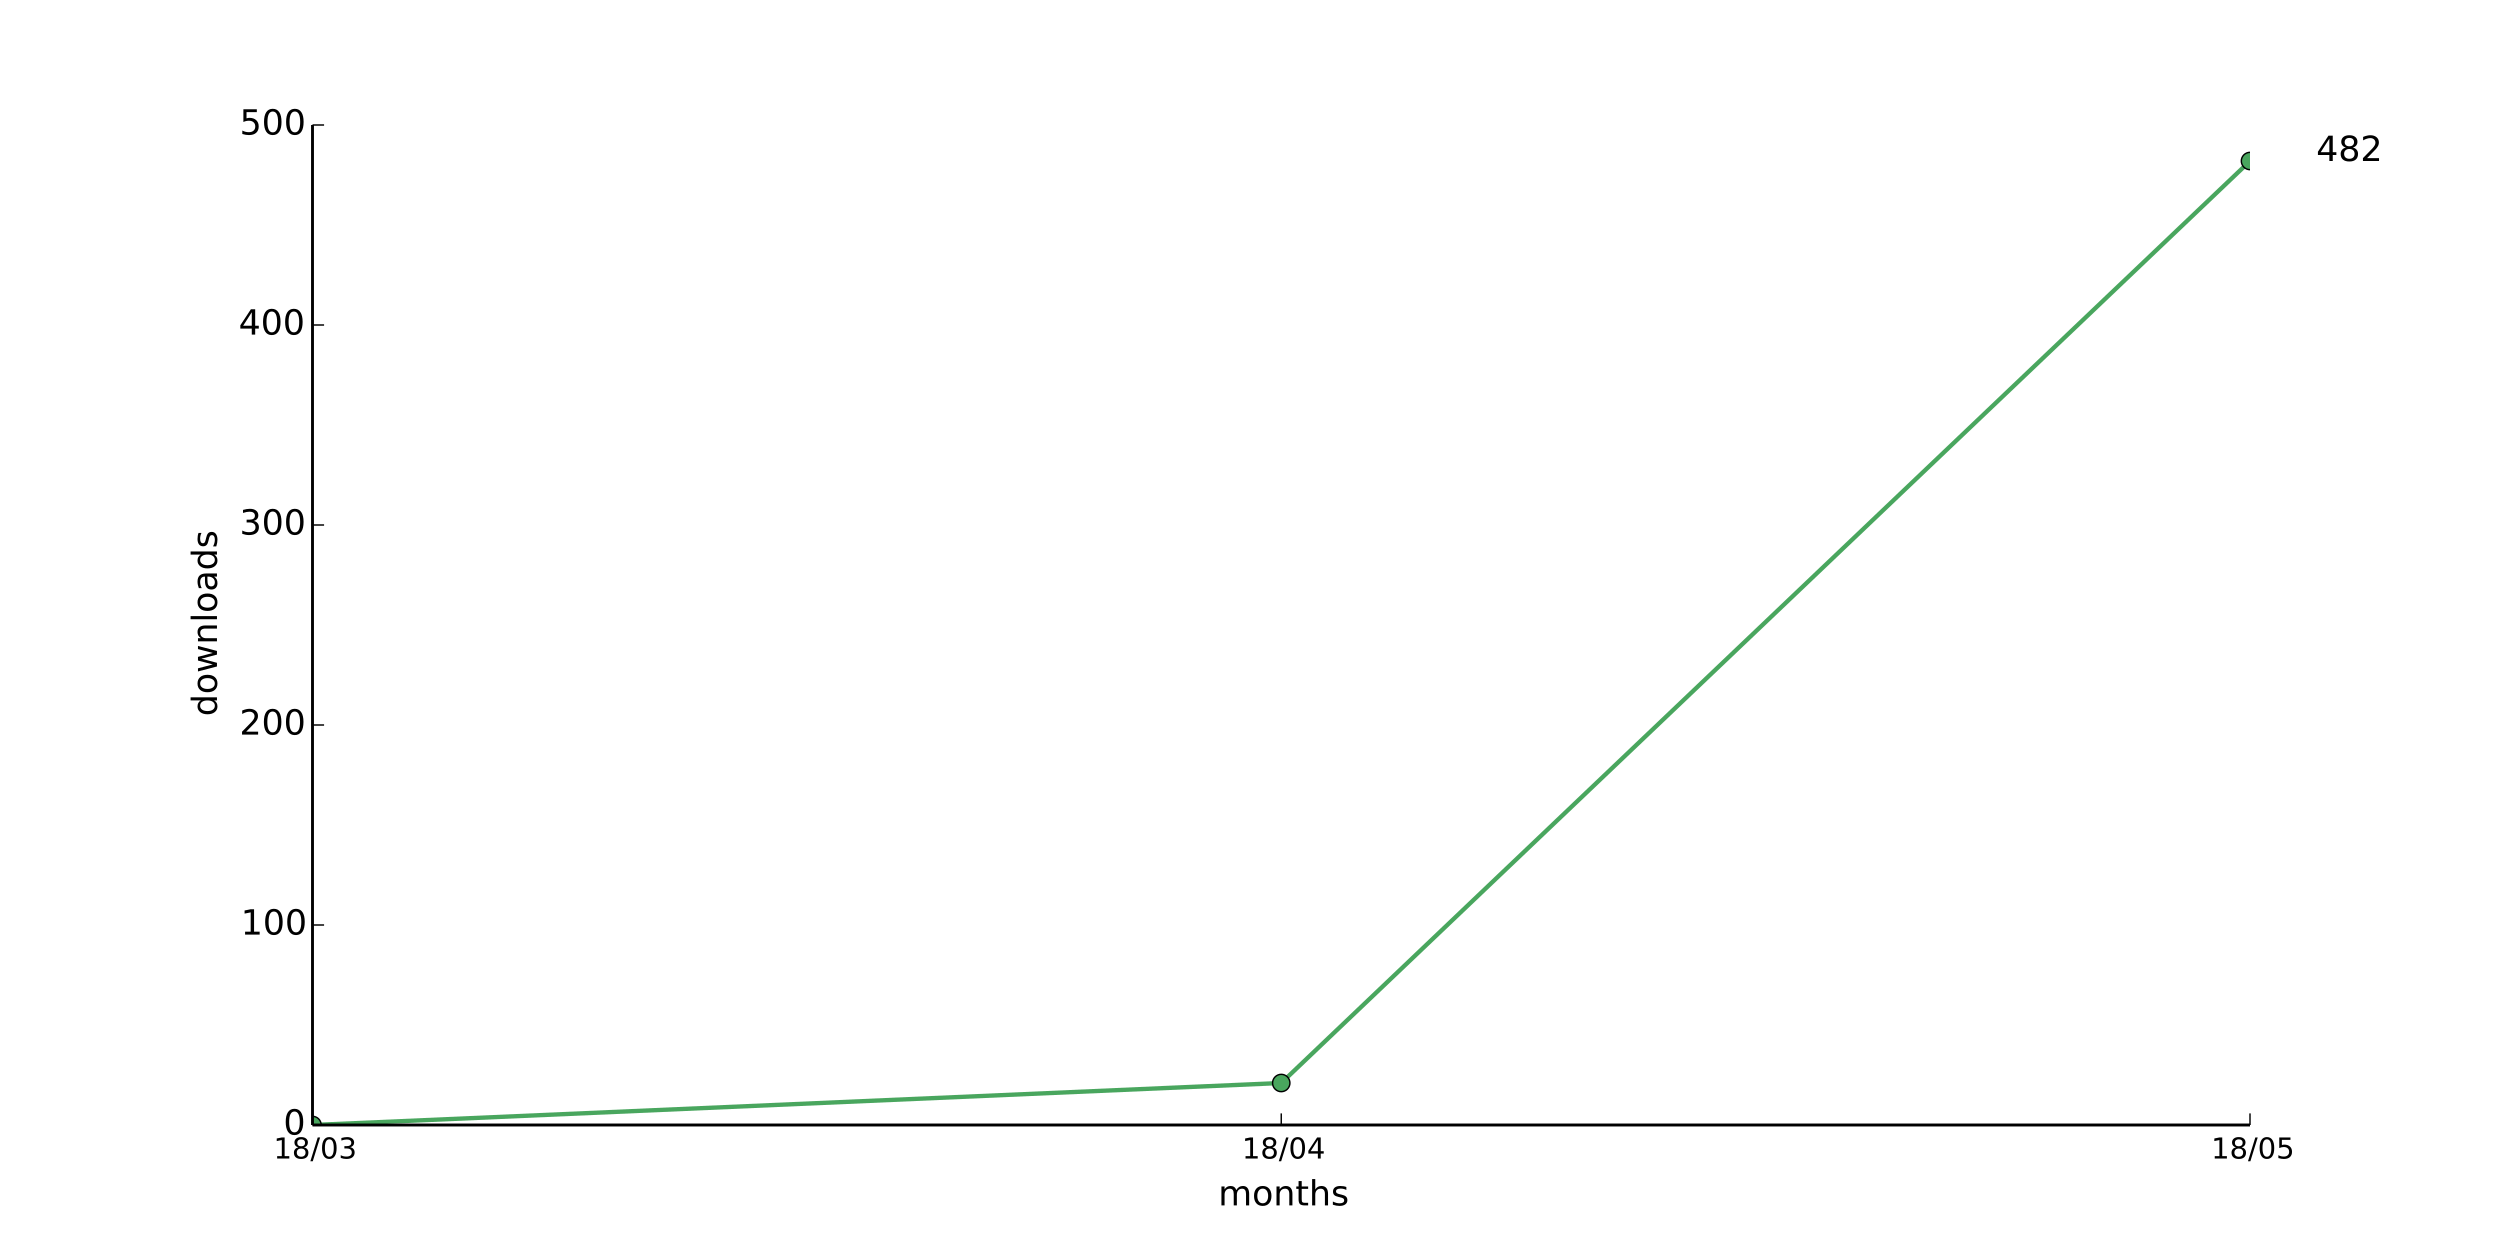
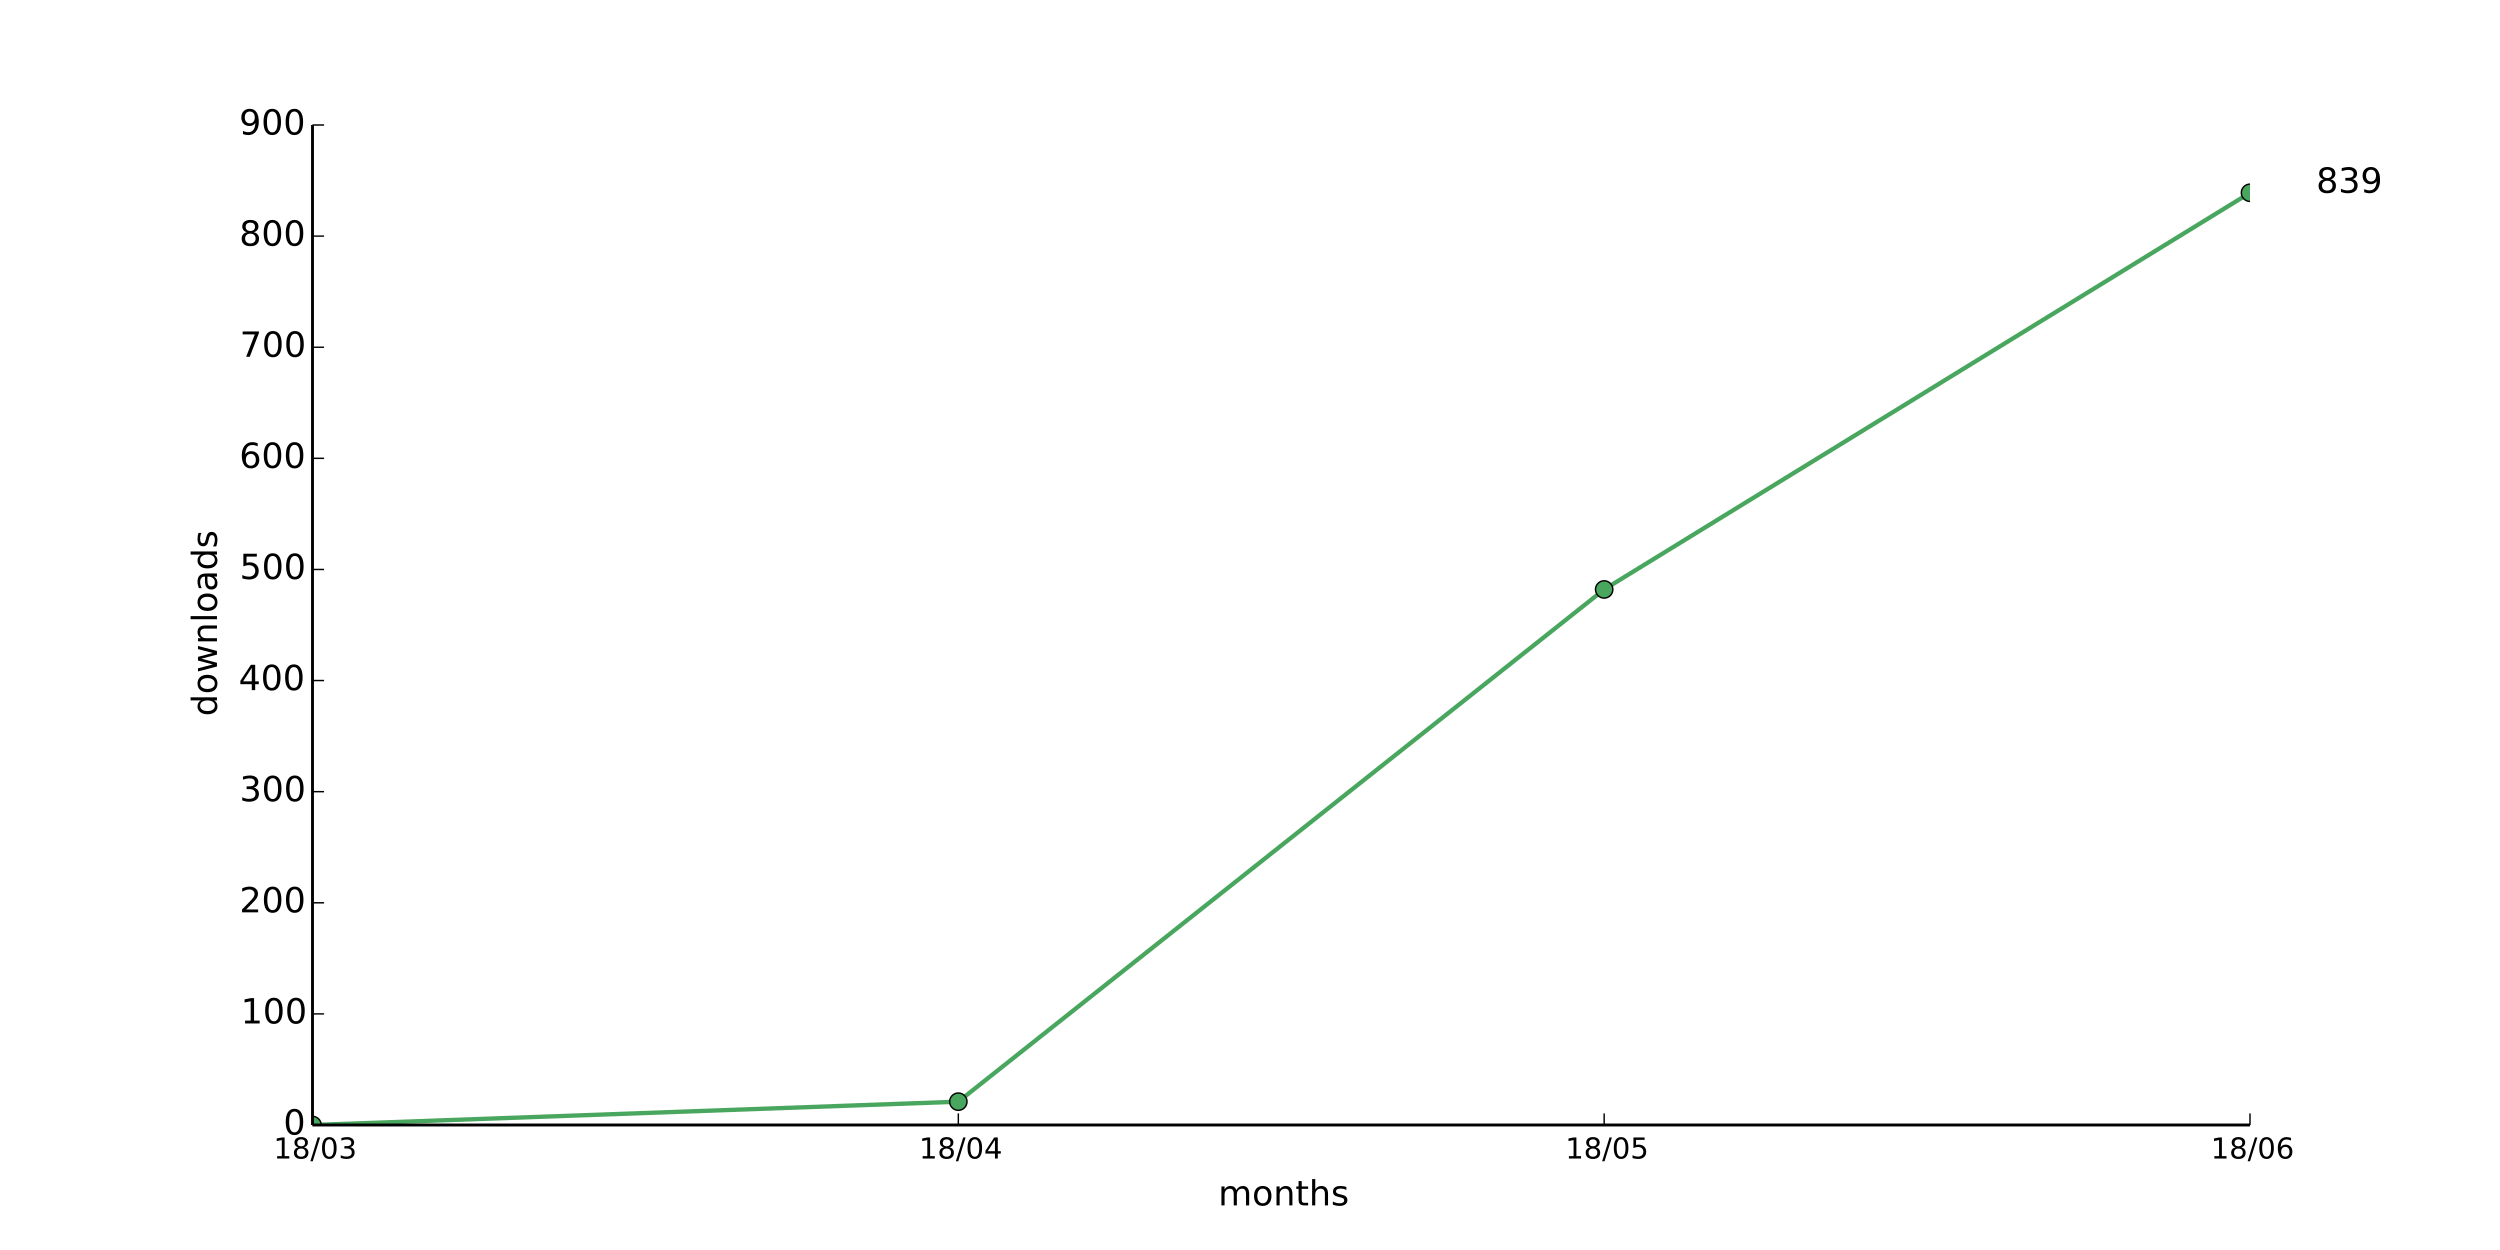
<svg xmlns="http://www.w3.org/2000/svg" xmlns:xlink="http://www.w3.org/1999/xlink" height="432pt" version="1.1" viewBox="0 0 864 432" width="864pt">
  <defs>
    <style type="text/css">
*{stroke-linecap:butt;stroke-linejoin:round;}
  </style>
  </defs>
  <g id="figure_1">
    <g id="patch_1">
      <path d=" M0 432 L864 432 L864 0 L0 0 z " style="fill:#ffffff;" />
    </g>
    <g id="axes_1">
      <g id="patch_2">
        <path d=" M108 388.8 L777.6 388.8 L777.6 43.2 L108 43.2 z " style="fill:#ffffff;" />
      </g>
      <g id="line2d_1">
-         <path clip-path="url(#pad36b945f0)" d=" M108 388.8 L442.8 374.285 L777.6 55.642" style="fill:none;stroke:#49a65e;stroke-linecap:square;stroke-width:1.5;" />
+         <path clip-path="url(#pad36b945f0)" d=" M108 388.8 L331.2 380.736 L554.4 203.712 L777.6 66.624" style="fill:none;stroke:#49a65e;stroke-linecap:square;stroke-width:1.5;" />
      </g>
      <g id="line2d_2">
        <defs>
          <path d=" M0 3 C0.796 3 1.559 2.684 2.121 2.121 C2.684 1.559 3 0.796 3 0 C3 -0.796 2.684 -1.559 2.121 -2.121 C1.559 -2.684 0.796 -3 0 -3 C-0.796 -3 -1.559 -2.684 -2.121 -2.121 C-2.684 -1.559 -3 -0.796 -3 0 C-3 0.796 -2.684 1.559 -2.121 2.121 C-1.559 2.684 -0.796 3 0 3 z " id="m622e2b6d86" style="stroke:#000000;stroke-width:0.5;" />
        </defs>
        <g clip-path="url(#pad36b945f0)">
          <use style="fill:#49a65e;stroke:#000000;stroke-width:0.5;" x="108.0" xlink:href="#m622e2b6d86" y="388.8" />
-           <use style="fill:#49a65e;stroke:#000000;stroke-width:0.5;" x="442.8" xlink:href="#m622e2b6d86" y="374.285" />
-           <use style="fill:#49a65e;stroke:#000000;stroke-width:0.5;" x="777.6" xlink:href="#m622e2b6d86" y="55.642" />
+           <use style="fill:#49a65e;stroke:#000000;stroke-width:0.5;" x="331.2" xlink:href="#m622e2b6d86" y="380.736" />
+           <use style="fill:#49a65e;stroke:#000000;stroke-width:0.5;" x="554.4" xlink:href="#m622e2b6d86" y="203.712" />
+           <use style="fill:#49a65e;stroke:#000000;stroke-width:0.5;" x="777.6" xlink:href="#m622e2b6d86" y="66.624" />
        </g>
      </g>
      <g id="matplotlib.axis_1">
        <g id="xtick_1">
          <g id="line2d_3">
            <defs>
              <path d=" M0 0 L0 -4" id="m93b0483c22" style="stroke:#000000;stroke-width:0.5;" />
            </defs>
            <g>
              <use style="stroke:#000000;stroke-width:0.5;" x="108.0" xlink:href="#m93b0483c22" y="388.8" />
            </g>
          </g>
          <g id="text_1">
            <defs>
              <path d=" M12.406 8.297 L28.516 8.297 L28.516 63.922 L10.984 60.406 L10.984 69.391 L28.422 72.906 L38.281 72.906 L38.281 8.297 L54.391 8.297 L54.391 0 L12.406 0 z " id="DejaVuSans-31" />
              <path d=" M31.781 34.625 Q24.75 34.625 20.719 30.859 Q16.703 27.094 16.703 20.516 Q16.703 13.922 20.719 10.156 Q24.75 6.391 31.781 6.391 Q38.812 6.391 42.859 10.172 Q46.922 13.969 46.922 20.516 Q46.922 27.094 42.891 30.859 Q38.875 34.625 31.781 34.625 M21.922 38.812 Q15.578 40.375 12.031 44.719 Q8.5 49.078 8.5 55.328 Q8.5 64.062 14.719 69.141 Q20.953 74.219 31.781 74.219 Q42.672 74.219 48.875 69.141 Q55.078 64.062 55.078 55.328 Q55.078 49.078 51.531 44.719 Q48 40.375 41.703 38.812 Q48.828 37.156 52.797 32.312 Q56.781 27.484 56.781 20.516 Q56.781 9.906 50.312 4.234 Q43.844 -1.422 31.781 -1.422 Q19.734 -1.422 13.25 4.234 Q6.781 9.906 6.781 20.516 Q6.781 27.484 10.781 32.312 Q14.797 37.156 21.922 38.812 M18.312 54.391 Q18.312 48.734 21.844 45.562 Q25.391 42.391 31.781 42.391 Q38.141 42.391 41.719 45.562 Q45.312 48.734 45.312 54.391 Q45.312 60.062 41.719 63.234 Q38.141 66.406 31.781 66.406 Q25.391 66.406 21.844 63.234 Q18.312 60.062 18.312 54.391" id="DejaVuSans-38" />
              <path d=" M40.578 39.312 Q47.656 37.797 51.625 33 Q55.609 28.219 55.609 21.188 Q55.609 10.406 48.188 4.484 Q40.766 -1.422 27.094 -1.422 Q22.516 -1.422 17.656 -0.516 Q12.797 0.391 7.625 2.203 L7.625 11.719 Q11.719 9.328 16.594 8.109 Q21.484 6.891 26.812 6.891 Q36.078 6.891 40.938 10.547 Q45.797 14.203 45.797 21.188 Q45.797 27.641 41.281 31.266 Q36.766 34.906 28.719 34.906 L20.219 34.906 L20.219 43.016 L29.109 43.016 Q36.375 43.016 40.234 45.922 Q44.094 48.828 44.094 54.297 Q44.094 59.906 40.109 62.906 Q36.141 65.922 28.719 65.922 Q24.656 65.922 20.016 65.031 Q15.375 64.156 9.812 62.312 L9.812 71.094 Q15.438 72.656 20.344 73.438 Q25.25 74.219 29.594 74.219 Q40.828 74.219 47.359 69.109 Q53.906 64.016 53.906 55.328 Q53.906 49.266 50.438 45.094 Q46.969 40.922 40.578 39.312" id="DejaVuSans-33" />
              <path d=" M25.391 72.906 L33.688 72.906 L8.297 -9.281 L0 -9.281 z " id="DejaVuSans-2f" />
              <path d=" M31.781 66.406 Q24.172 66.406 20.328 58.906 Q16.5 51.422 16.5 36.375 Q16.5 21.391 20.328 13.891 Q24.172 6.391 31.781 6.391 Q39.453 6.391 43.281 13.891 Q47.125 21.391 47.125 36.375 Q47.125 51.422 43.281 58.906 Q39.453 66.406 31.781 66.406 M31.781 74.219 Q44.047 74.219 50.516 64.516 Q56.984 54.828 56.984 36.375 Q56.984 17.969 50.516 8.266 Q44.047 -1.422 31.781 -1.422 Q19.531 -1.422 13.062 8.266 Q6.594 17.969 6.594 36.375 Q6.594 54.828 13.062 64.516 Q19.531 74.219 31.781 74.219" id="DejaVuSans-30" />
            </defs>
            <g transform="translate(94.54063 400.3984)scale(0.1 -0.1)">
              <use xlink:href="#DejaVuSans-31" />
              <use x="63.623" xlink:href="#DejaVuSans-38" />
              <use x="127.246" xlink:href="#DejaVuSans-2f" />
              <use x="160.938" xlink:href="#DejaVuSans-30" />
              <use x="224.561" xlink:href="#DejaVuSans-33" />
            </g>
          </g>
        </g>
        <g id="xtick_2">
          <g id="line2d_4">
            <g>
-               <use style="stroke:#000000;stroke-width:0.5;" x="442.8" xlink:href="#m93b0483c22" y="388.8" />
+               <use style="stroke:#000000;stroke-width:0.5;" x="331.2" xlink:href="#m93b0483c22" y="388.8" />
            </g>
          </g>
          <g id="text_2">
            <defs>
              <path d=" M37.797 64.312 L12.891 25.391 L37.797 25.391 z  M35.203 72.906 L47.609 72.906 L47.609 25.391 L58.016 25.391 L58.016 17.188 L47.609 17.188 L47.609 0 L37.797 0 L37.797 17.188 L4.891 17.188 L4.891 26.703 z " id="DejaVuSans-34" />
            </defs>
-             <g transform="translate(429.2203 400.3984)scale(0.1 -0.1)">
+             <g transform="translate(317.6203 400.3984)scale(0.1 -0.1)">
              <use xlink:href="#DejaVuSans-31" />
              <use x="63.623" xlink:href="#DejaVuSans-38" />
              <use x="127.246" xlink:href="#DejaVuSans-2f" />
              <use x="160.938" xlink:href="#DejaVuSans-30" />
              <use x="224.561" xlink:href="#DejaVuSans-34" />
            </g>
          </g>
        </g>
        <g id="xtick_3">
          <g id="line2d_5">
            <g>
-               <use style="stroke:#000000;stroke-width:0.5;" x="777.6" xlink:href="#m93b0483c22" y="388.8" />
+               <use style="stroke:#000000;stroke-width:0.5;" x="554.4" xlink:href="#m93b0483c22" y="388.8" />
            </g>
          </g>
          <g id="text_3">
            <defs>
              <path d=" M10.797 72.906 L49.516 72.906 L49.516 64.594 L19.828 64.594 L19.828 46.734 Q21.969 47.469 24.109 47.828 Q26.266 48.188 28.422 48.188 Q40.625 48.188 47.75 41.5 Q54.891 34.812 54.891 23.391 Q54.891 11.625 47.562 5.094 Q40.234 -1.422 26.906 -1.422 Q22.312 -1.422 17.547 -0.641 Q12.797 0.141 7.719 1.703 L7.719 11.625 Q12.109 9.234 16.797 8.062 Q21.484 6.891 26.703 6.891 Q35.156 6.891 40.078 11.328 Q45.016 15.766 45.016 23.391 Q45.016 31 40.078 35.438 Q35.156 39.891 26.703 39.891 Q22.75 39.891 18.812 39.016 Q14.891 38.141 10.797 36.281 z " id="DejaVuSans-35" />
            </defs>
-             <g transform="translate(764.1766 400.3984)scale(0.1 -0.1)">
+             <g transform="translate(540.9766 400.3984)scale(0.1 -0.1)">
              <use xlink:href="#DejaVuSans-31" />
              <use x="63.623" xlink:href="#DejaVuSans-38" />
              <use x="127.246" xlink:href="#DejaVuSans-2f" />
              <use x="160.938" xlink:href="#DejaVuSans-30" />
              <use x="224.561" xlink:href="#DejaVuSans-35" />
            </g>
          </g>
        </g>
-         <g id="text_4">
+         <g id="xtick_4">
+           <g id="line2d_6">
+             <g>
+               <use style="stroke:#000000;stroke-width:0.5;" x="777.6" xlink:href="#m93b0483c22" y="388.8" />
+             </g>
+           </g>
+           <g id="text_4">
+             <defs>
+               <path d=" M33.016 40.375 Q26.375 40.375 22.484 35.828 Q18.609 31.297 18.609 23.391 Q18.609 15.531 22.484 10.953 Q26.375 6.391 33.016 6.391 Q39.656 6.391 43.531 10.953 Q47.406 15.531 47.406 23.391 Q47.406 31.297 43.531 35.828 Q39.656 40.375 33.016 40.375 M52.594 71.297 L52.594 62.312 Q48.875 64.062 45.094 64.984 Q41.312 65.922 37.594 65.922 Q27.828 65.922 22.672 59.328 Q17.531 52.734 16.797 39.406 Q19.672 43.656 24.016 45.922 Q28.375 48.188 33.594 48.188 Q44.578 48.188 50.953 41.516 Q57.328 34.859 57.328 23.391 Q57.328 12.156 50.688 5.359 Q44.047 -1.422 33.016 -1.422 Q20.359 -1.422 13.672 8.266 Q6.984 17.969 6.984 36.375 Q6.984 53.656 15.188 63.938 Q23.391 74.219 37.203 74.219 Q40.922 74.219 44.703 73.484 Q48.484 72.75 52.594 71.297" id="DejaVuSans-36" />
+             </defs>
+             <g transform="translate(764.0547 400.3984)scale(0.1 -0.1)">
+               <use xlink:href="#DejaVuSans-31" />
+               <use x="63.623" xlink:href="#DejaVuSans-38" />
+               <use x="127.246" xlink:href="#DejaVuSans-2f" />
+               <use x="160.938" xlink:href="#DejaVuSans-30" />
+               <use x="224.561" xlink:href="#DejaVuSans-36" />
+             </g>
+           </g>
+         </g>
+         <g id="text_5">
          <defs>
            <path d=" M30.609 48.391 Q23.391 48.391 19.188 42.75 Q14.984 37.109 14.984 27.297 Q14.984 17.484 19.156 11.844 Q23.344 6.203 30.609 6.203 Q37.797 6.203 41.984 11.859 Q46.188 17.531 46.188 27.297 Q46.188 37.016 41.984 42.703 Q37.797 48.391 30.609 48.391 M30.609 56 Q42.328 56 49.016 48.375 Q55.719 40.766 55.719 27.297 Q55.719 13.875 49.016 6.219 Q42.328 -1.422 30.609 -1.422 Q18.844 -1.422 12.172 6.219 Q5.516 13.875 5.516 27.297 Q5.516 40.766 12.172 48.375 Q18.844 56 30.609 56" id="DejaVuSans-6f" />
            <path d=" M52 44.188 Q55.375 50.25 60.062 53.125 Q64.75 56 71.094 56 Q79.641 56 84.281 50.016 Q88.922 44.047 88.922 33.016 L88.922 0 L79.891 0 L79.891 32.719 Q79.891 40.578 77.094 44.375 Q74.312 48.188 68.609 48.188 Q61.625 48.188 57.562 43.547 Q53.516 38.922 53.516 30.906 L53.516 0 L44.484 0 L44.484 32.719 Q44.484 40.625 41.703 44.406 Q38.922 48.188 33.109 48.188 Q26.219 48.188 22.156 43.531 Q18.109 38.875 18.109 30.906 L18.109 0 L9.078 0 L9.078 54.688 L18.109 54.688 L18.109 46.188 Q21.188 51.219 25.484 53.609 Q29.781 56 35.688 56 Q41.656 56 45.828 52.969 Q50 49.953 52 44.188" id="DejaVuSans-6d" />
            <path d=" M54.891 33.016 L54.891 0 L45.906 0 L45.906 32.719 Q45.906 40.484 42.875 44.328 Q39.844 48.188 33.797 48.188 Q26.516 48.188 22.312 43.547 Q18.109 38.922 18.109 30.906 L18.109 0 L9.078 0 L9.078 54.688 L18.109 54.688 L18.109 46.188 Q21.344 51.125 25.703 53.562 Q30.078 56 35.797 56 Q45.219 56 50.047 50.172 Q54.891 44.344 54.891 33.016" id="DejaVuSans-6e" />
            <path d=" M54.891 33.016 L54.891 0 L45.906 0 L45.906 32.719 Q45.906 40.484 42.875 44.328 Q39.844 48.188 33.797 48.188 Q26.516 48.188 22.312 43.547 Q18.109 38.922 18.109 30.906 L18.109 0 L9.078 0 L9.078 75.984 L18.109 75.984 L18.109 46.188 Q21.344 51.125 25.703 53.562 Q30.078 56 35.797 56 Q45.219 56 50.047 50.172 Q54.891 44.344 54.891 33.016" id="DejaVuSans-68" />
            <path d=" M18.312 70.219 L18.312 54.688 L36.812 54.688 L36.812 47.703 L18.312 47.703 L18.312 18.016 Q18.312 11.328 20.141 9.422 Q21.969 7.516 27.594 7.516 L36.812 7.516 L36.812 0 L27.594 0 Q17.188 0 13.234 3.875 Q9.281 7.766 9.281 18.016 L9.281 47.703 L2.688 47.703 L2.688 54.688 L9.281 54.688 L9.281 70.219 z " id="DejaVuSans-74" />
            <path d=" M44.281 53.078 L44.281 44.578 Q40.484 46.531 36.375 47.5 Q32.281 48.484 27.875 48.484 Q21.188 48.484 17.844 46.438 Q14.5 44.391 14.5 40.281 Q14.5 37.156 16.891 35.375 Q19.281 33.594 26.516 31.984 L29.594 31.297 Q39.156 29.25 43.188 25.516 Q47.219 21.781 47.219 15.094 Q47.219 7.469 41.188 3.016 Q35.156 -1.422 24.609 -1.422 Q20.219 -1.422 15.453 -0.562 Q10.688 0.297 5.422 2 L5.422 11.281 Q10.406 8.688 15.234 7.391 Q20.062 6.109 24.812 6.109 Q31.156 6.109 34.562 8.281 Q37.984 10.453 37.984 14.406 Q37.984 18.062 35.516 20.016 Q33.062 21.969 24.703 23.781 L21.578 24.516 Q13.234 26.266 9.516 29.906 Q5.812 33.547 5.812 39.891 Q5.812 47.609 11.281 51.797 Q16.75 56 26.812 56 Q31.781 56 36.172 55.266 Q40.578 54.547 44.281 53.078" id="DejaVuSans-73" />
          </defs>
          <g transform="translate(421.0387 416.5962)scale(0.12 -0.12)">
            <use xlink:href="#DejaVuSans-6d" />
            <use x="97.412" xlink:href="#DejaVuSans-6f" />
            <use x="158.594" xlink:href="#DejaVuSans-6e" />
            <use x="221.973" xlink:href="#DejaVuSans-74" />
            <use x="261.182" xlink:href="#DejaVuSans-68" />
            <use x="324.561" xlink:href="#DejaVuSans-73" />
          </g>
        </g>
      </g>
      <g id="matplotlib.axis_2">
        <g id="ytick_1">
-           <g id="line2d_6">
+           <g id="line2d_7">
            <defs>
              <path d=" M0 0 L4 0" id="m728421d6d4" style="stroke:#000000;stroke-width:0.5;" />
            </defs>
            <g>
              <use style="stroke:#000000;stroke-width:0.5;" x="108.0" xlink:href="#m728421d6d4" y="388.8" />
            </g>
          </g>
-           <g id="text_5">
+           <g id="text_6">
            <g transform="translate(97.95312 392.1112)scale(0.12 -0.12)">
              <use xlink:href="#DejaVuSans-30" />
            </g>
          </g>
        </g>
        <g id="ytick_2">
-           <g id="line2d_7">
-             <g>
-               <use style="stroke:#000000;stroke-width:0.5;" x="108.0" xlink:href="#m728421d6d4" y="319.68" />
-             </g>
-           </g>
-           <g id="text_6">
-             <g transform="translate(83.21 322.9912)scale(0.12 -0.12)">
+           <g id="line2d_8">
+             <g>
+               <use style="stroke:#000000;stroke-width:0.5;" x="108.0" xlink:href="#m728421d6d4" y="350.4" />
+             </g>
+           </g>
+           <g id="text_7">
+             <g transform="translate(83.21 353.7113)scale(0.12 -0.12)">
              <use xlink:href="#DejaVuSans-31" />
              <use x="63.623" xlink:href="#DejaVuSans-30" />
              <use x="127.246" xlink:href="#DejaVuSans-30" />
            </g>
          </g>
        </g>
        <g id="ytick_3">
-           <g id="line2d_8">
-             <g>
-               <use style="stroke:#000000;stroke-width:0.5;" x="108.0" xlink:href="#m728421d6d4" y="250.56" />
-             </g>
-           </g>
-           <g id="text_7">
+           <g id="line2d_9">
+             <g>
+               <use style="stroke:#000000;stroke-width:0.5;" x="108.0" xlink:href="#m728421d6d4" y="312.0" />
+             </g>
+           </g>
+           <g id="text_8">
            <defs>
              <path d=" M19.188 8.297 L53.609 8.297 L53.609 0 L7.328 0 L7.328 8.297 Q12.938 14.109 22.625 23.891 Q32.328 33.688 34.812 36.531 Q39.547 41.844 41.422 45.531 Q43.312 49.219 43.312 52.781 Q43.312 58.594 39.234 62.25 Q35.156 65.922 28.609 65.922 Q23.969 65.922 18.812 64.312 Q13.672 62.703 7.812 59.422 L7.812 69.391 Q13.766 71.781 18.938 73 Q24.125 74.219 28.422 74.219 Q39.75 74.219 46.484 68.547 Q53.219 62.891 53.219 53.422 Q53.219 48.922 51.531 44.891 Q49.859 40.875 45.406 35.406 Q44.188 33.984 37.641 27.219 Q31.109 20.453 19.188 8.297" id="DejaVuSans-32" />
            </defs>
-             <g transform="translate(82.77125 253.8713)scale(0.12 -0.12)">
+             <g transform="translate(82.77125 315.3112)scale(0.12 -0.12)">
              <use xlink:href="#DejaVuSans-32" />
              <use x="63.623" xlink:href="#DejaVuSans-30" />
              <use x="127.246" xlink:href="#DejaVuSans-30" />
            </g>
          </g>
        </g>
        <g id="ytick_4">
-           <g id="line2d_9">
-             <g>
-               <use style="stroke:#000000;stroke-width:0.5;" x="108.0" xlink:href="#m728421d6d4" y="181.44" />
-             </g>
-           </g>
-           <g id="text_8">
-             <g transform="translate(82.80688 184.7512)scale(0.12 -0.12)">
+           <g id="line2d_10">
+             <g>
+               <use style="stroke:#000000;stroke-width:0.5;" x="108.0" xlink:href="#m728421d6d4" y="273.6" />
+             </g>
+           </g>
+           <g id="text_9">
+             <g transform="translate(82.80688 276.9112)scale(0.12 -0.12)">
              <use xlink:href="#DejaVuSans-33" />
              <use x="63.623" xlink:href="#DejaVuSans-30" />
              <use x="127.246" xlink:href="#DejaVuSans-30" />
            </g>
          </g>
        </g>
        <g id="ytick_5">
-           <g id="line2d_10">
-             <g>
-               <use style="stroke:#000000;stroke-width:0.5;" x="108.0" xlink:href="#m728421d6d4" y="112.32" />
-             </g>
-           </g>
-           <g id="text_9">
-             <g transform="translate(82.47875 115.6312)scale(0.12 -0.12)">
+           <g id="line2d_11">
+             <g>
+               <use style="stroke:#000000;stroke-width:0.5;" x="108.0" xlink:href="#m728421d6d4" y="235.2" />
+             </g>
+           </g>
+           <g id="text_10">
+             <g transform="translate(82.47875 238.5112)scale(0.12 -0.12)">
              <use xlink:href="#DejaVuSans-34" />
              <use x="63.623" xlink:href="#DejaVuSans-30" />
              <use x="127.246" xlink:href="#DejaVuSans-30" />
            </g>
          </g>
        </g>
        <g id="ytick_6">
-           <g id="line2d_11">
+           <g id="line2d_12">
+             <g>
+               <use style="stroke:#000000;stroke-width:0.5;" x="108.0" xlink:href="#m728421d6d4" y="196.8" />
+             </g>
+           </g>
+           <g id="text_11">
+             <g transform="translate(82.81812 200.1113)scale(0.12 -0.12)">
+               <use xlink:href="#DejaVuSans-35" />
+               <use x="63.623" xlink:href="#DejaVuSans-30" />
+               <use x="127.246" xlink:href="#DejaVuSans-30" />
+             </g>
+           </g>
+         </g>
+         <g id="ytick_7">
+           <g id="line2d_13">
+             <g>
+               <use style="stroke:#000000;stroke-width:0.5;" x="108.0" xlink:href="#m728421d6d4" y="158.4" />
+             </g>
+           </g>
+           <g id="text_12">
+             <g transform="translate(82.73 161.7113)scale(0.12 -0.12)">
+               <use xlink:href="#DejaVuSans-36" />
+               <use x="63.623" xlink:href="#DejaVuSans-30" />
+               <use x="127.246" xlink:href="#DejaVuSans-30" />
+             </g>
+           </g>
+         </g>
+         <g id="ytick_8">
+           <g id="line2d_14">
+             <g>
+               <use style="stroke:#000000;stroke-width:0.5;" x="108.0" xlink:href="#m728421d6d4" y="120.0" />
+             </g>
+           </g>
+           <g id="text_13">
+             <defs>
+               <path d=" M8.203 72.906 L55.078 72.906 L55.078 68.703 L28.609 0 L18.312 0 L43.219 64.594 L8.203 64.594 z " id="DejaVuSans-37" />
+             </defs>
+             <g transform="translate(82.87625 123.3113)scale(0.12 -0.12)">
+               <use xlink:href="#DejaVuSans-37" />
+               <use x="63.623" xlink:href="#DejaVuSans-30" />
+               <use x="127.246" xlink:href="#DejaVuSans-30" />
+             </g>
+           </g>
+         </g>
+         <g id="ytick_9">
+           <g id="line2d_15">
+             <g>
+               <use style="stroke:#000000;stroke-width:0.5;" x="108.0" xlink:href="#m728421d6d4" y="81.6" />
+             </g>
+           </g>
+           <g id="text_14">
+             <g transform="translate(82.70562 84.91125)scale(0.12 -0.12)">
+               <use xlink:href="#DejaVuSans-38" />
+               <use x="63.623" xlink:href="#DejaVuSans-30" />
+               <use x="127.246" xlink:href="#DejaVuSans-30" />
+             </g>
+           </g>
+         </g>
+         <g id="ytick_10">
+           <g id="line2d_16">
            <g>
              <use style="stroke:#000000;stroke-width:0.5;" x="108.0" xlink:href="#m728421d6d4" y="43.2" />
            </g>
          </g>
-           <g id="text_10">
-             <g transform="translate(82.81812 46.51125)scale(0.12 -0.12)">
-               <use xlink:href="#DejaVuSans-35" />
-               <use x="63.623" xlink:href="#DejaVuSans-30" />
-               <use x="127.246" xlink:href="#DejaVuSans-30" />
-             </g>
-           </g>
-         </g>
-         <g id="text_11">
+           <g id="text_15">
+             <defs>
+               <path d=" M10.984 1.516 L10.984 10.5 Q14.703 8.734 18.5 7.812 Q22.312 6.891 25.984 6.891 Q35.75 6.891 40.891 13.453 Q46.047 20.016 46.781 33.406 Q43.953 29.203 39.594 26.953 Q35.25 24.703 29.984 24.703 Q19.047 24.703 12.672 31.312 Q6.297 37.938 6.297 49.422 Q6.297 60.641 12.938 67.422 Q19.578 74.219 30.609 74.219 Q43.266 74.219 49.922 64.516 Q56.594 54.828 56.594 36.375 Q56.594 19.141 48.406 8.859 Q40.234 -1.422 26.422 -1.422 Q22.703 -1.422 18.891 -0.688 Q15.094 0.047 10.984 1.516 M30.609 32.422 Q37.25 32.422 41.125 36.953 Q45.016 41.5 45.016 49.422 Q45.016 57.281 41.125 61.844 Q37.25 66.406 30.609 66.406 Q23.969 66.406 20.094 61.844 Q16.219 57.281 16.219 49.422 Q16.219 41.5 20.094 36.953 Q23.969 32.422 30.609 32.422" id="DejaVuSans-39" />
+             </defs>
+             <g transform="translate(82.6475 46.51125)scale(0.12 -0.12)">
+               <use xlink:href="#DejaVuSans-39" />
+               <use x="63.623" xlink:href="#DejaVuSans-30" />
+               <use x="127.246" xlink:href="#DejaVuSans-30" />
+             </g>
+           </g>
+         </g>
+         <g id="text_16">
          <defs>
            <path d=" M45.406 46.391 L45.406 75.984 L54.391 75.984 L54.391 0 L45.406 0 L45.406 8.203 Q42.578 3.328 38.25 0.953 Q33.938 -1.422 27.875 -1.422 Q17.969 -1.422 11.734 6.484 Q5.516 14.406 5.516 27.297 Q5.516 40.188 11.734 48.094 Q17.969 56 27.875 56 Q33.938 56 38.25 53.625 Q42.578 51.266 45.406 46.391 M14.797 27.297 Q14.797 17.391 18.875 11.75 Q22.953 6.109 30.078 6.109 Q37.203 6.109 41.297 11.75 Q45.406 17.391 45.406 27.297 Q45.406 37.203 41.297 42.844 Q37.203 48.484 30.078 48.484 Q22.953 48.484 18.875 42.844 Q14.797 37.203 14.797 27.297" id="DejaVuSans-64" />
            <path d=" M34.281 27.484 Q23.391 27.484 19.188 25 Q14.984 22.516 14.984 16.5 Q14.984 11.719 18.141 8.906 Q21.297 6.109 26.703 6.109 Q34.188 6.109 38.703 11.406 Q43.219 16.703 43.219 25.484 L43.219 27.484 z  M52.203 31.203 L52.203 0 L43.219 0 L43.219 8.297 Q40.141 3.328 35.547 0.953 Q30.953 -1.422 24.312 -1.422 Q15.922 -1.422 10.953 3.297 Q6 8.016 6 15.922 Q6 25.141 12.172 29.828 Q18.359 34.516 30.609 34.516 L43.219 34.516 L43.219 35.406 Q43.219 41.609 39.141 45 Q35.062 48.391 27.688 48.391 Q23 48.391 18.547 47.266 Q14.109 46.141 10.016 43.891 L10.016 52.203 Q14.938 54.109 19.578 55.047 Q24.219 56 28.609 56 Q40.484 56 46.344 49.844 Q52.203 43.703 52.203 31.203" id="DejaVuSans-61" />
            <path d=" M4.203 54.688 L13.188 54.688 L24.422 12.016 L35.594 54.688 L46.188 54.688 L57.422 12.016 L68.609 54.688 L77.594 54.688 L63.281 0 L52.688 0 L40.922 44.828 L29.109 0 L18.5 0 z " id="DejaVuSans-77" />
            <path d=" M9.422 75.984 L18.406 75.984 L18.406 0 L9.422 0 z " id="DejaVuSans-6c" />
          </defs>
          <g transform="translate(74.98313 247.5159)rotate(-90.0)scale(0.12 -0.12)">
            <use xlink:href="#DejaVuSans-64" />
            <use x="63.477" xlink:href="#DejaVuSans-6f" />
            <use x="124.658" xlink:href="#DejaVuSans-77" />
            <use x="206.445" xlink:href="#DejaVuSans-6e" />
            <use x="269.824" xlink:href="#DejaVuSans-6c" />
            <use x="297.607" xlink:href="#DejaVuSans-6f" />
            <use x="358.789" xlink:href="#DejaVuSans-61" />
            <use x="420.068" xlink:href="#DejaVuSans-64" />
            <use x="483.545" xlink:href="#DejaVuSans-73" />
          </g>
        </g>
      </g>
      <g id="patch_3">
        <path d=" M108 388.8 L777.6 388.8" style="fill:none;stroke:#000000;" />
      </g>
      <g id="patch_4">
        <path d=" M108 388.8 L108 43.2" style="fill:none;stroke:#000000;" />
      </g>
-       <g id="text_12">
+       <g id="text_17">
        <defs>
          <path id="DejaVuSans-20" />
        </defs>
-         <g transform="translate(777.6 55.6416)scale(0.12 -0.12)">
+         <g transform="translate(777.6 66.624)scale(0.12 -0.12)">
          <use xlink:href="#DejaVuSans-20" />
          <use x="31.787" xlink:href="#DejaVuSans-20" />
          <use x="63.574" xlink:href="#DejaVuSans-20" />
          <use x="95.361" xlink:href="#DejaVuSans-20" />
          <use x="127.148" xlink:href="#DejaVuSans-20" />
          <use x="158.936" xlink:href="#DejaVuSans-20" />
-           <use x="190.723" xlink:href="#DejaVuSans-34" />
-           <use x="254.346" xlink:href="#DejaVuSans-38" />
-           <use x="317.969" xlink:href="#DejaVuSans-32" />
+           <use x="190.723" xlink:href="#DejaVuSans-38" />
+           <use x="254.346" xlink:href="#DejaVuSans-33" />
+           <use x="317.969" xlink:href="#DejaVuSans-39" />
        </g>
      </g>
    </g>
  </g>
  <defs>
    <clipPath id="pad36b945f0">
      <rect height="345.6" width="669.6" x="108.0" y="43.2" />
    </clipPath>
  </defs>
</svg>
